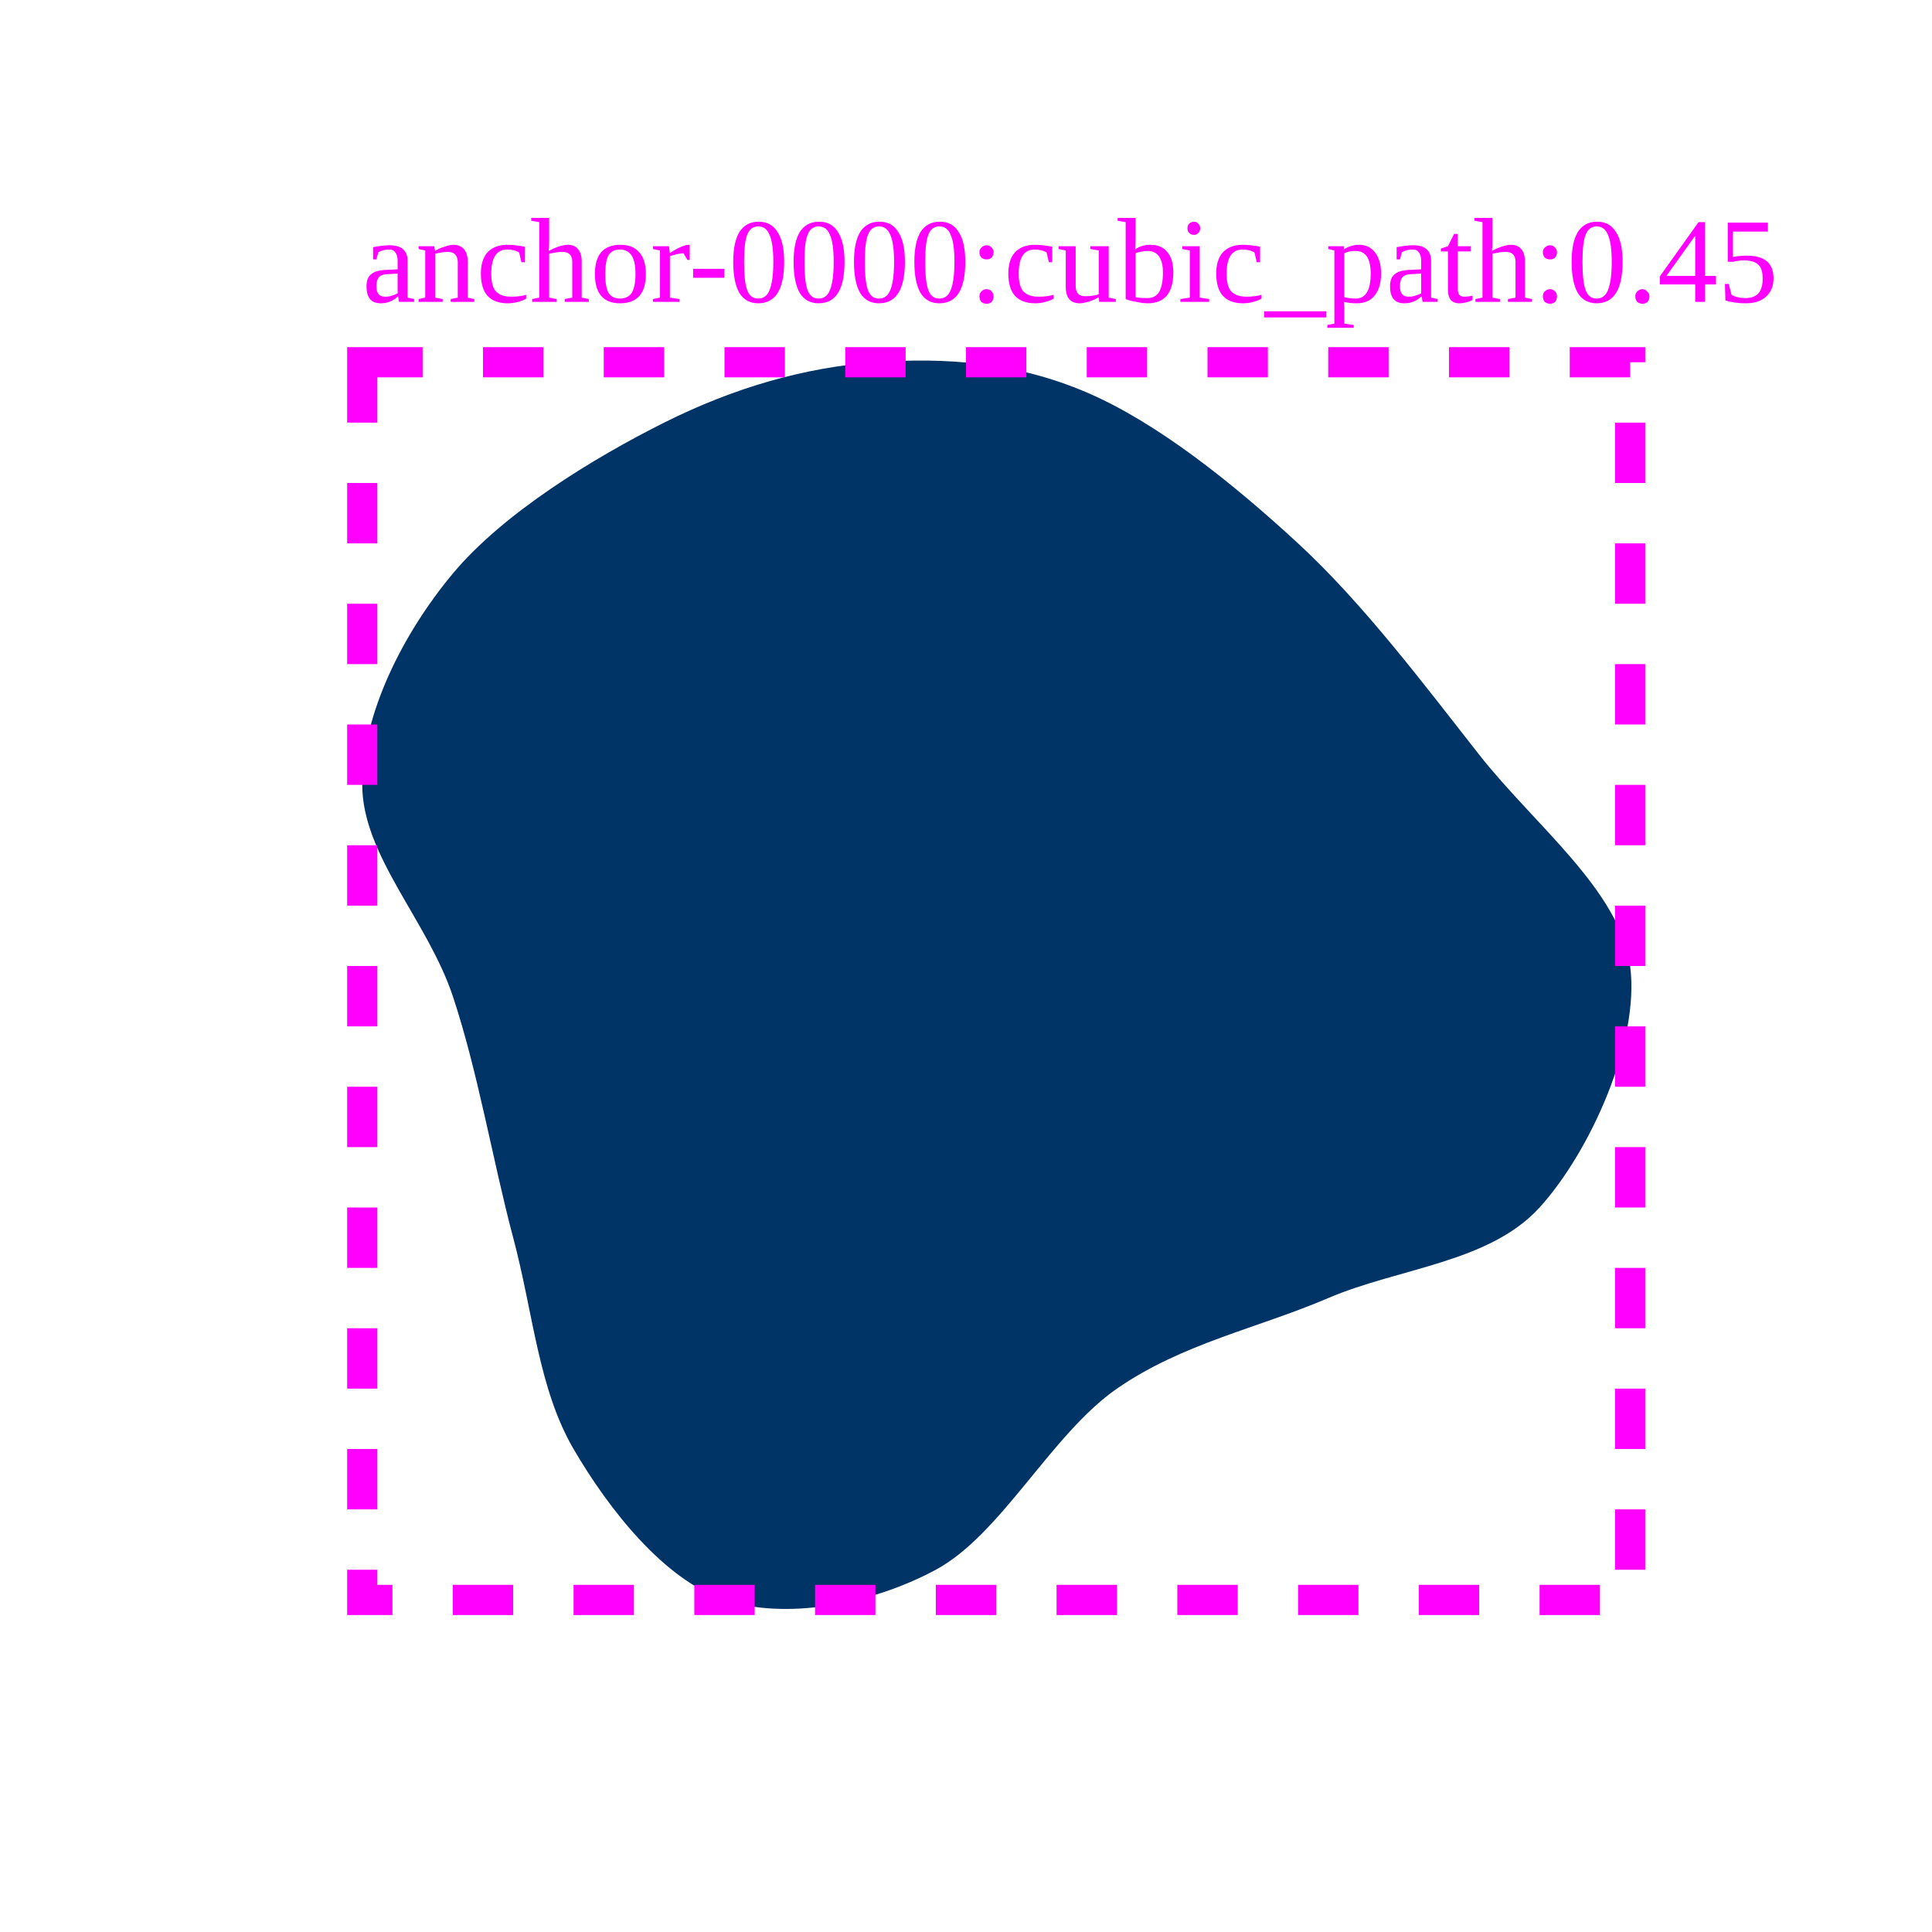
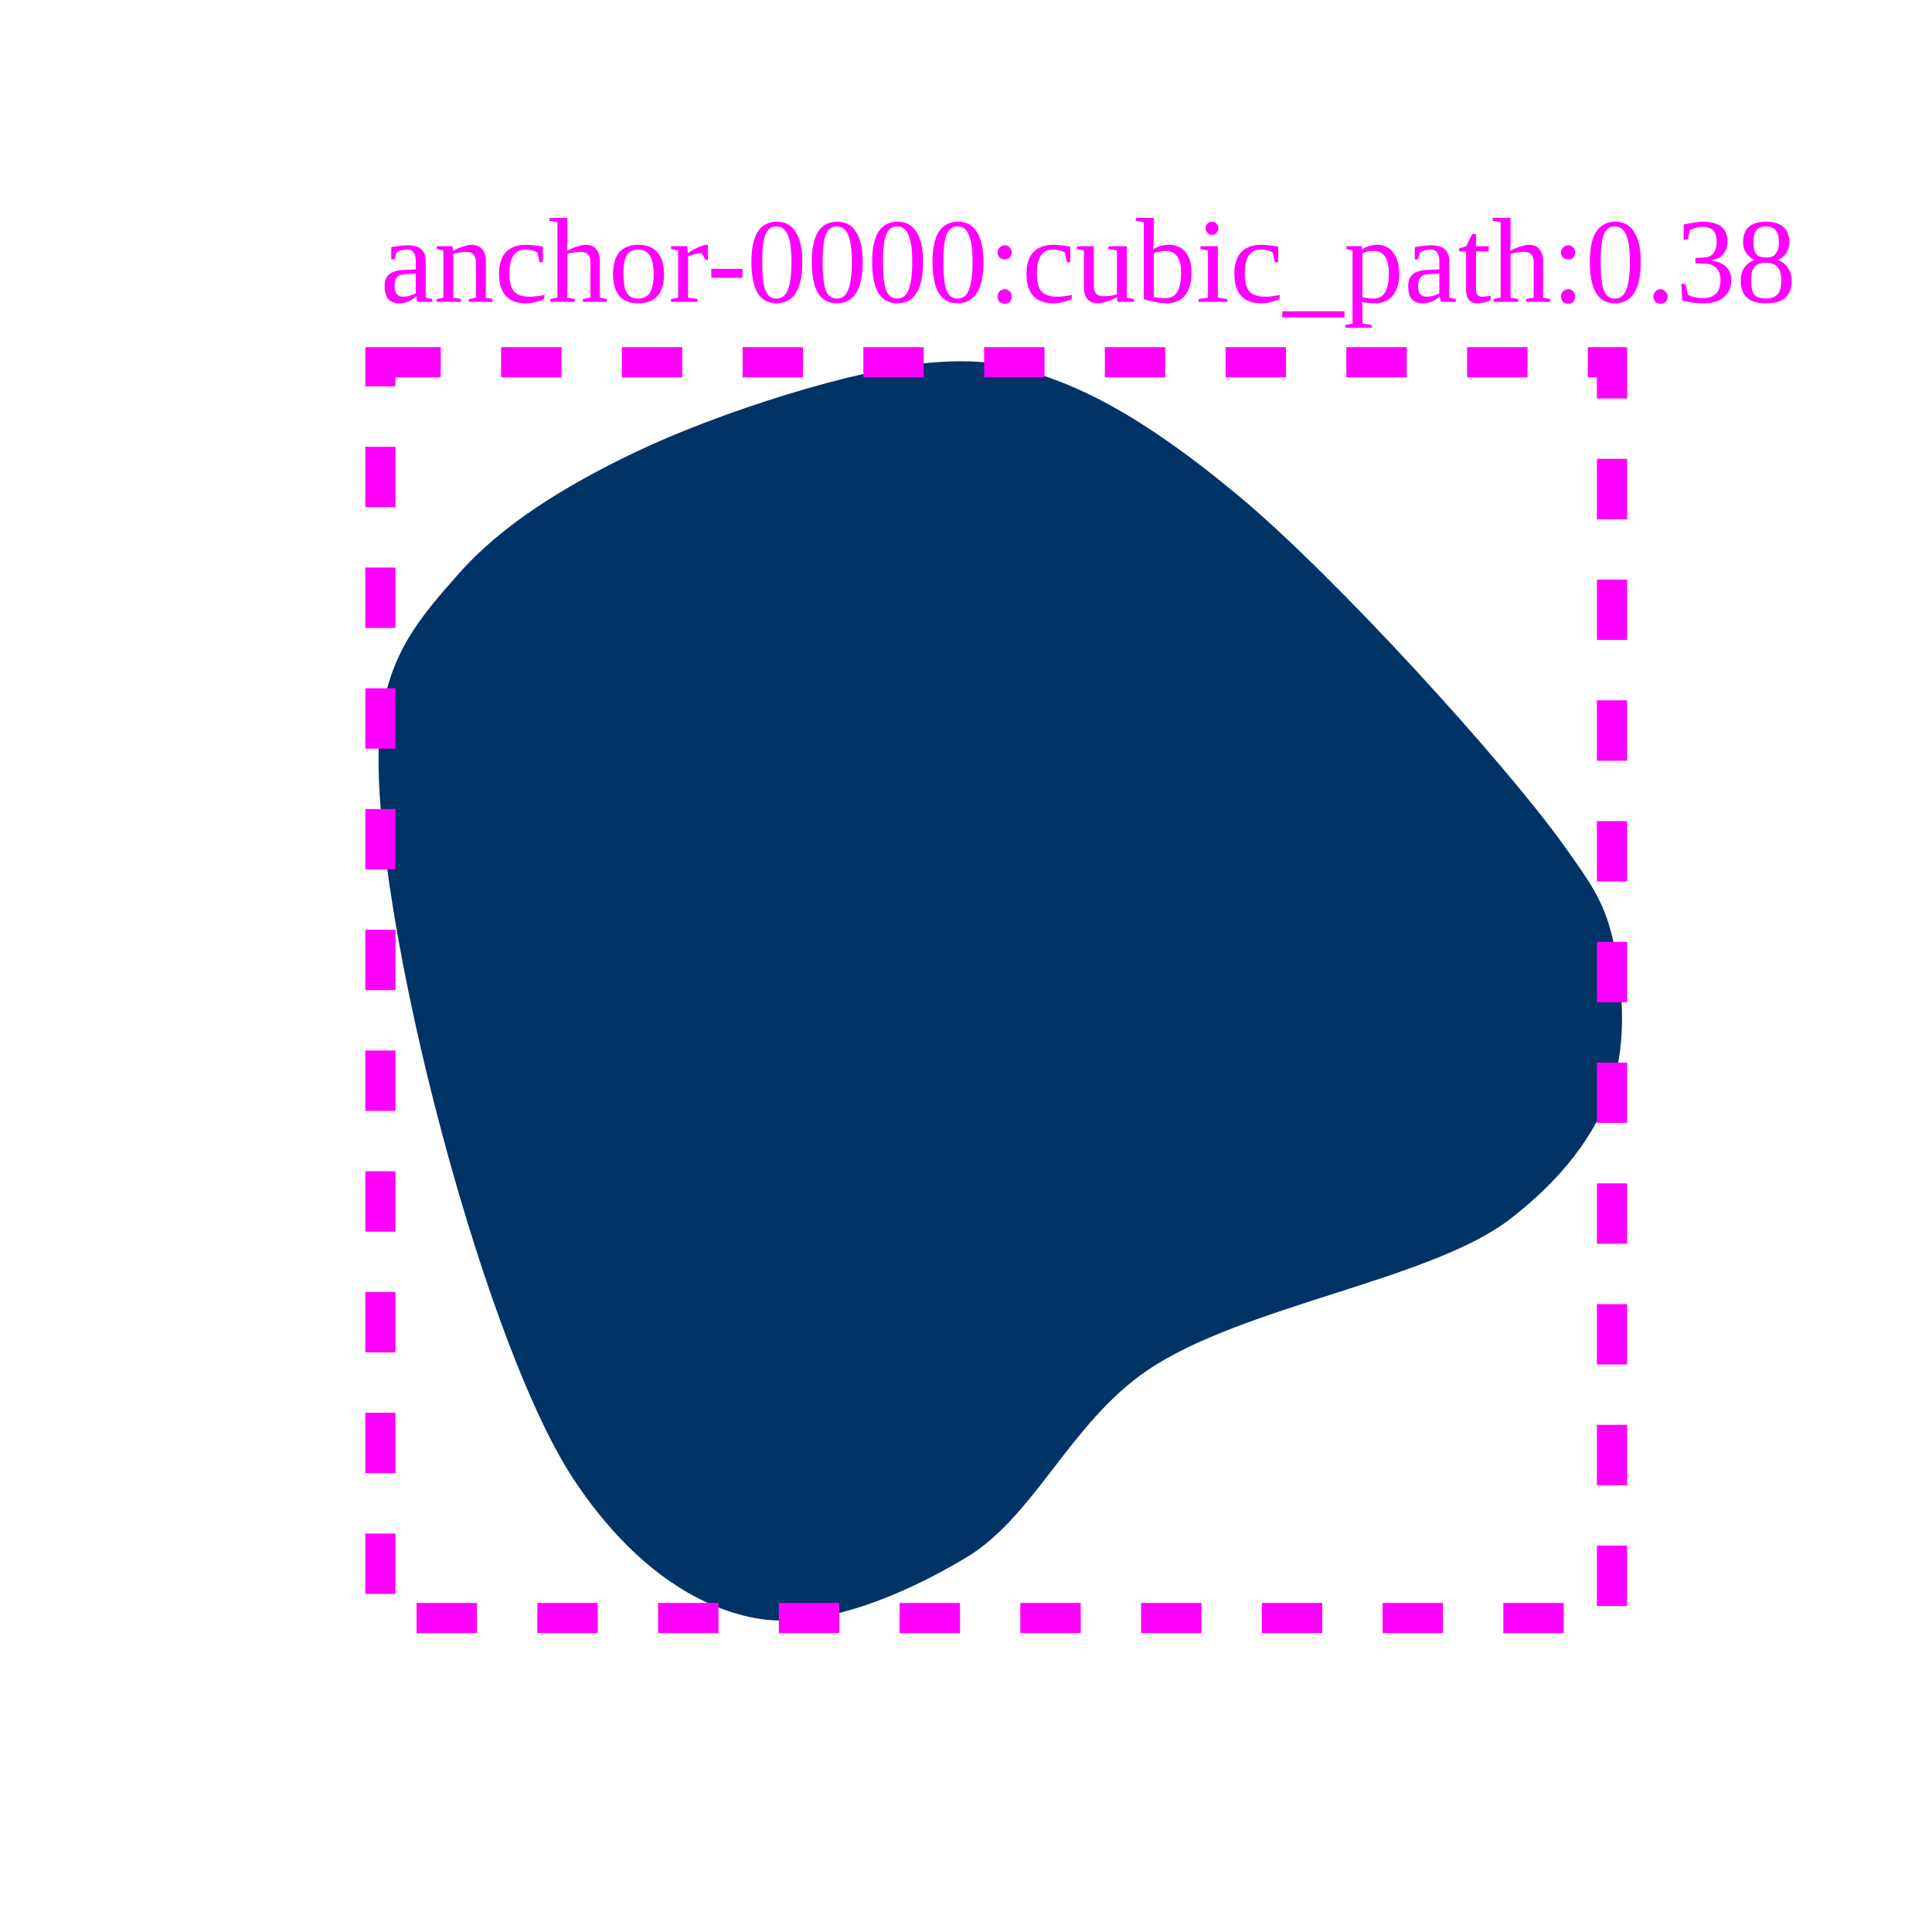
<svg xmlns="http://www.w3.org/2000/svg" viewBox="0 0 64 64" width="64" height="64">
  <g id="anchor-0000" data-kind="cubic_path">
-     <path d="M 29 12 C 31.333 11.833 33.667 12 36 13 C 38.333 14 40.833 16 43 18 C 45.167 20 47.167 22.667 49 25 C 50.833 27.333 53.667 29.5 54 32 C 54.333 34.5 52.667 38.167 51 40 C 49.333 41.833 46.333 42 44 43 C 41.667 44 39.167 44.5 37 46 C 34.833 47.5 33.167 50.833 31 52 C 28.833 53.167 26 53.667 24 53 C 22 52.333 20.167 50 19 48 C 17.833 46 17.667 43.5 17 41 C 16.333 38.5 15.833 35.5 15 33 C 14.167 30.5 12 28.333 12 26 C 12 23.667 13.333 21 15 19 C 16.667 17 19.667 15.167 22 14 C 24.333 12.833 26.667 12.167 29 12 Z" fill="#003366" />
-     <rect x="12" y="12" width="42" height="41" fill="none" stroke="#ff00ff" stroke-width="1" stroke-dasharray="2 2" />
-     <text x="12" y="10" font-size="4" fill="#ff00ff">anchor-0000:cubic_path:0.45</text>
+     <path d="M 35 12.6 C 36.867 13.296 38.836 14.603 41 16.4 C 44.233 19.084 49.873 25.3 51.8 28 C 52.692 29.25 53.108 29.831 53.4 31 C 53.754 32.418 53.923 34.468 53.4 36 C 52.848 37.616 51.72 39.082 50 40.4 C 47.371 42.415 41.149 43.254 38 45.4 C 35.435 47.148 34.282 50.232 32 51.6 C 29.904 52.856 27.15 54.009 25 53.6 C 22.809 53.183 20.703 51.579 19 49 C 15.853 44.235 12.016 29.085 12.6 24 C 12.873 21.624 13.926 20.443 15.2 19 C 16.624 17.387 18.704 16.102 21 15 C 23.795 13.658 28.401 12.186 31 12 C 32.618 11.884 33.591 12.075 35 12.6 Z" fill="#003366" />
+     <rect x="12.6" y="12" width="40.8" height="41.6" fill="none" stroke="#ff00ff" stroke-width="1" stroke-dasharray="2 2" />
+     <text x="12.6" y="10" font-size="4" fill="#ff00ff">anchor-0000:cubic_path:0.38</text>
  </g>
</svg>
